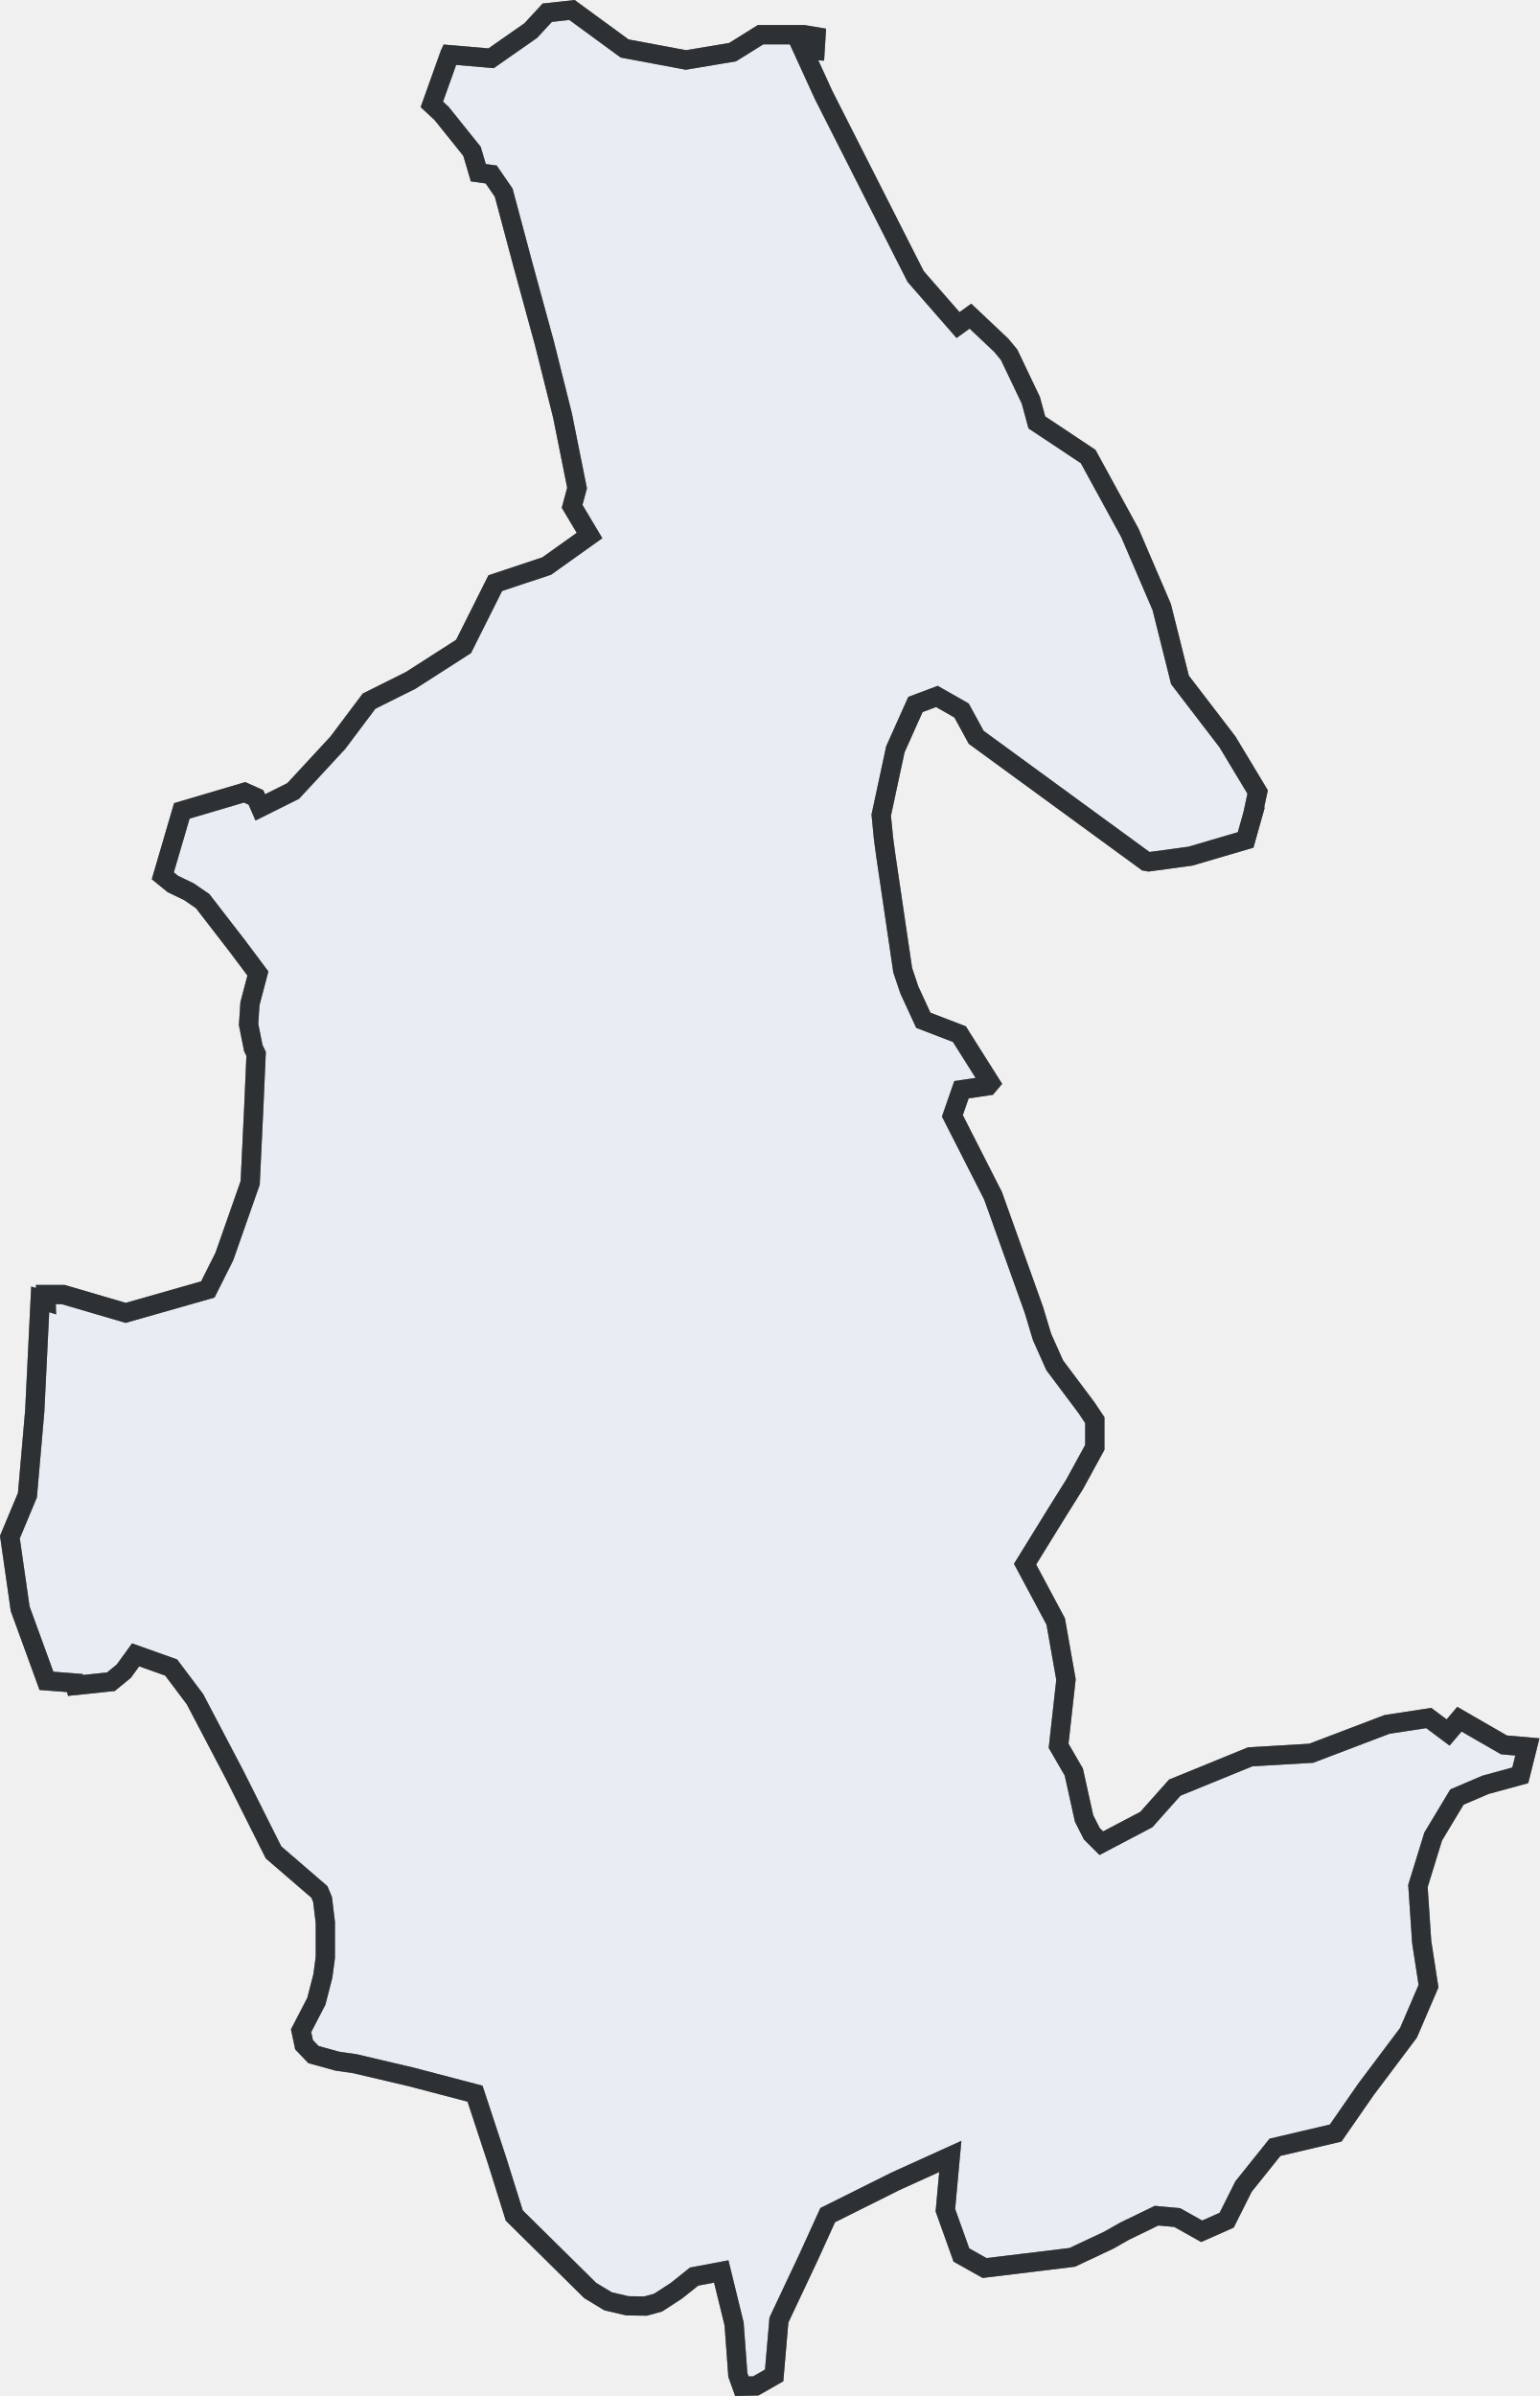
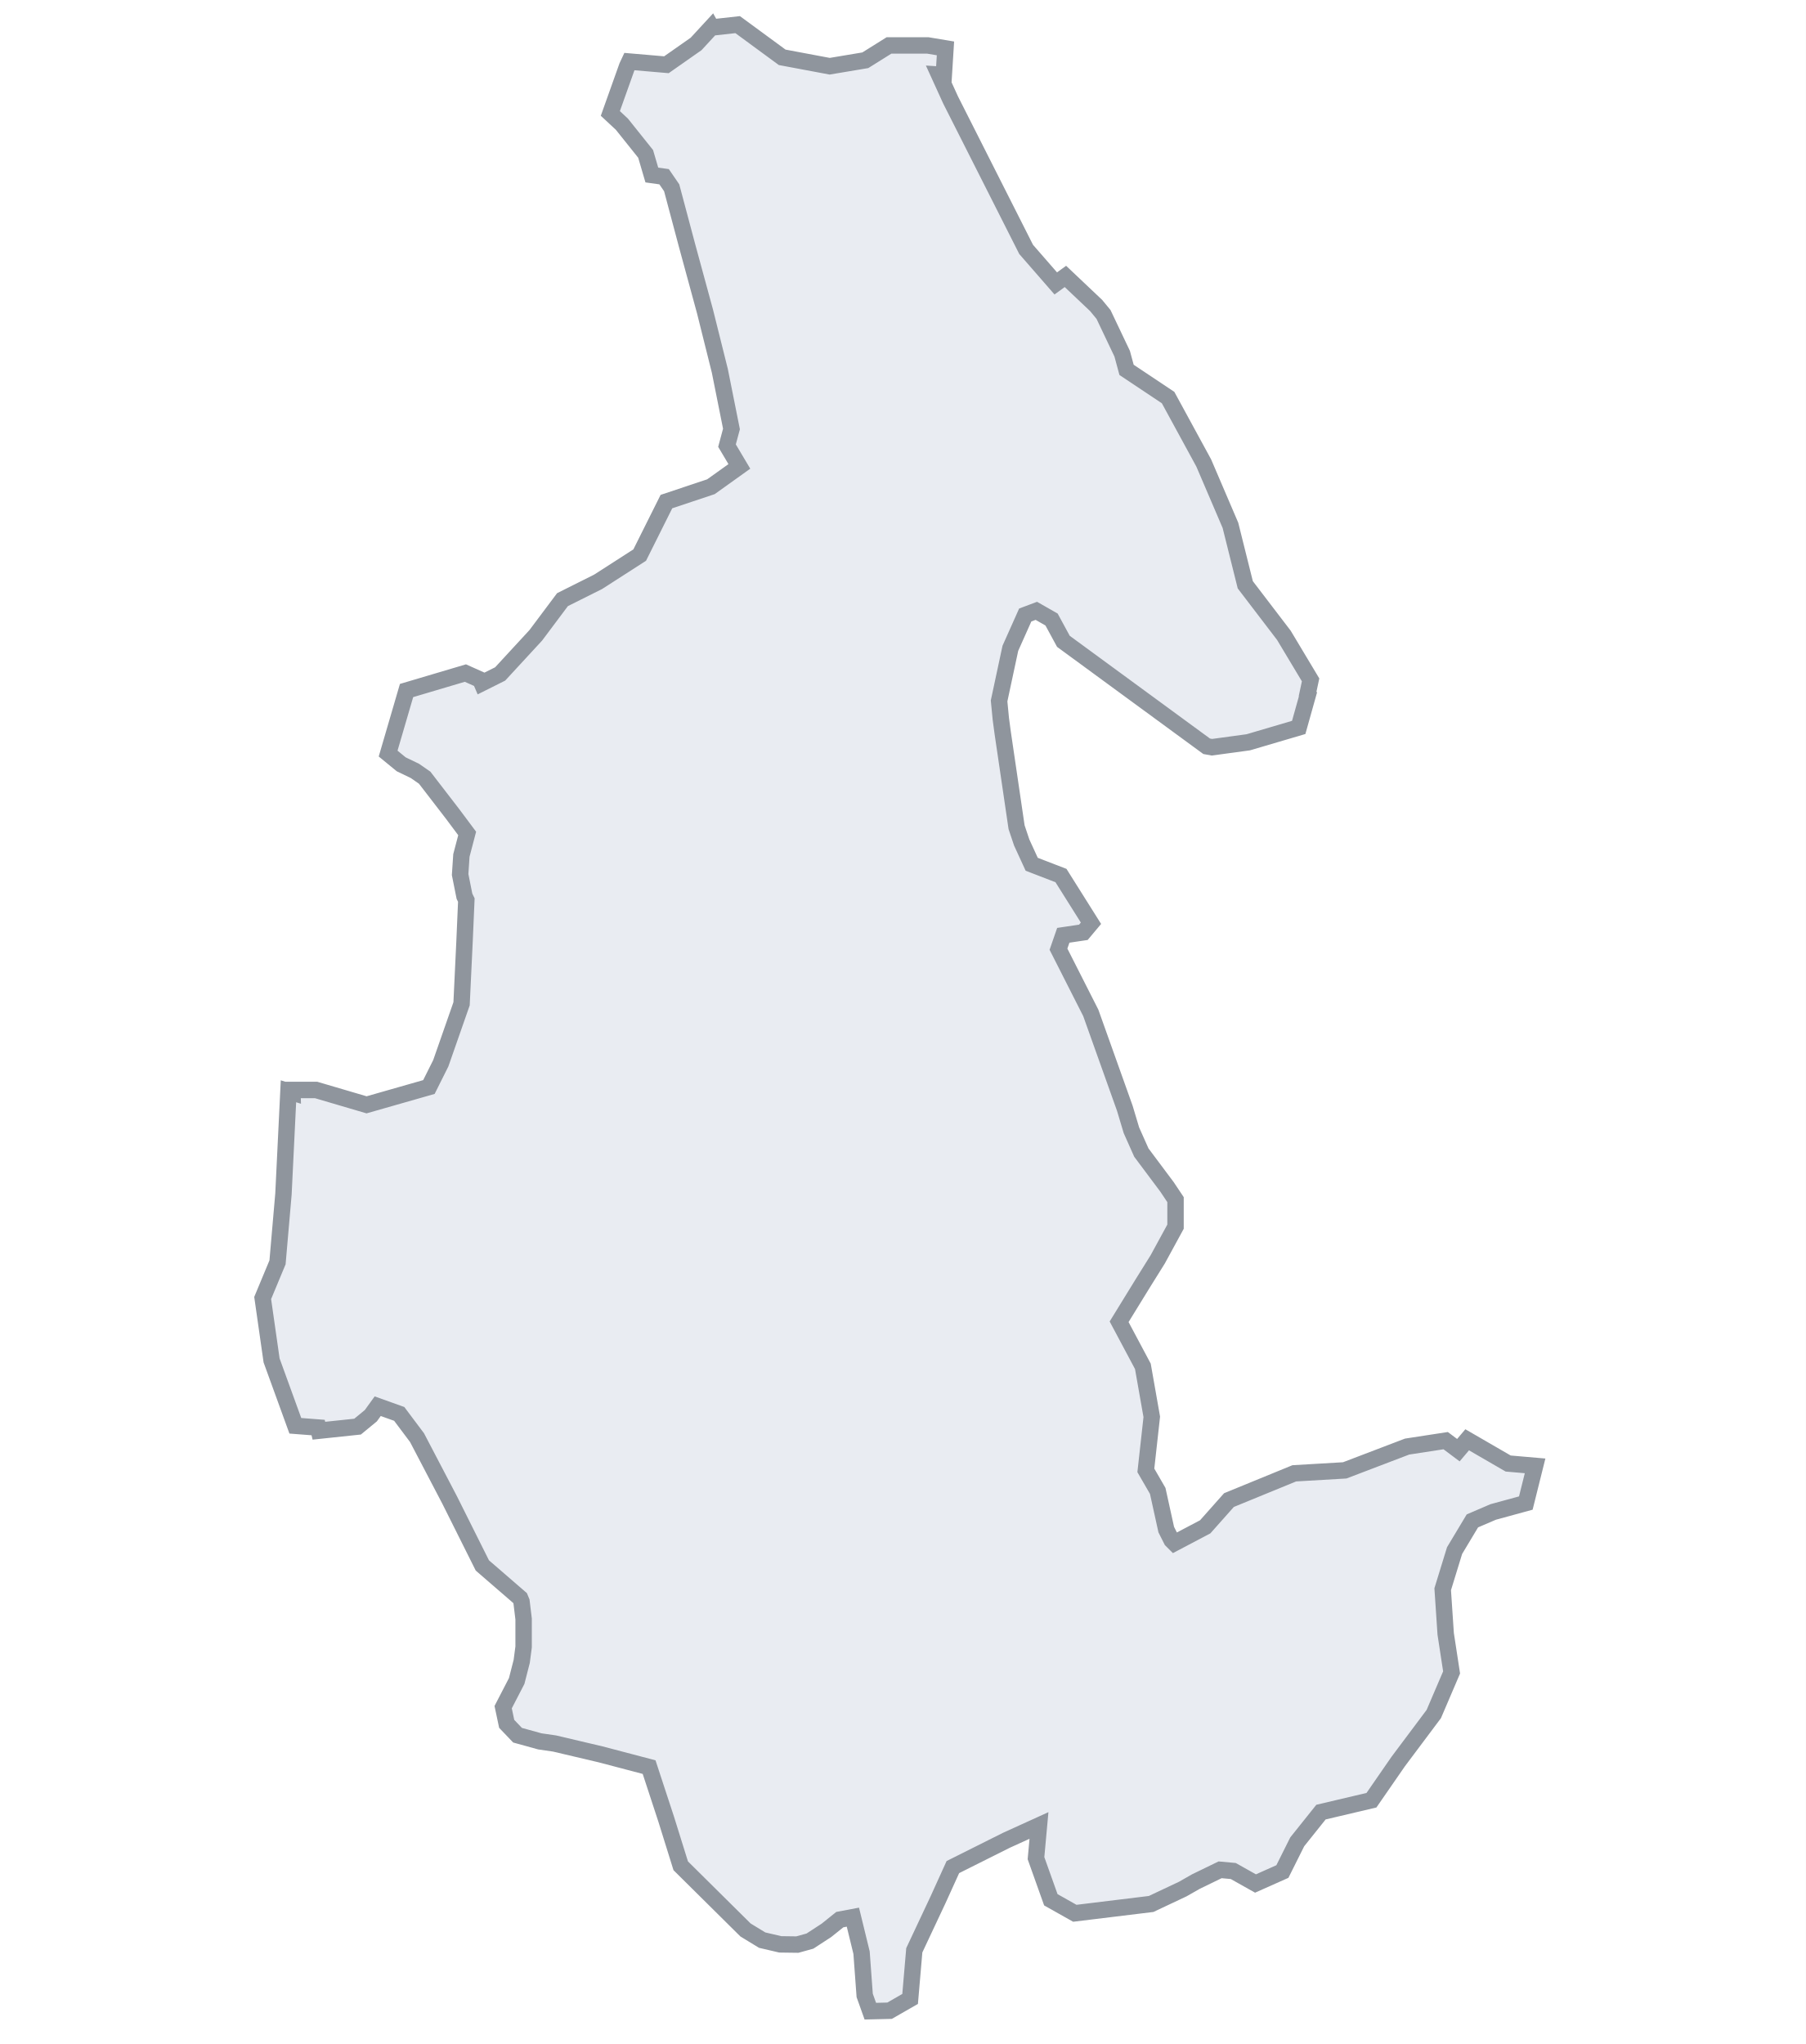
- <svg xmlns="http://www.w3.org/2000/svg" width="160" height="249" viewBox="0 0 160 249" fill="none">
-   <mask id="path-1-inside-1_8895_6820" fill="white">
-     <path d="M102.125 236.732L99.107 235.038L97.241 229.823L97.615 225.725L93.509 227.587L86.789 230.94L84.923 235.038L81.937 241.369L81.413 247.468L78.83 248.945L76.409 249L75.7 247.026L75.306 241.665L74.217 237.217L72.571 237.527L70.887 238.872L68.817 240.218L67.233 240.654L65.083 240.626L62.806 240.094L60.714 238.822L52.568 230.777L50.74 224.935L48.591 218.41L42.498 216.813L36.694 215.449L34.853 215.184L32.05 214.41L30.683 212.987L30.24 210.894L31.941 207.617L32.574 205.154L32.813 203.344V199.848L32.546 197.652L32.364 197.219L27.624 193.133L23.517 184.939L19.412 177.116L17.172 174.137L14.465 173.172L13.601 174.364L11.932 175.733L7.069 176.245L6.974 175.846L4.107 175.626L1.121 167.43L0 159.61L1.868 155.139L2.613 146.573L3.243 133.699L3.744 133.854L3.734 133.534H6.72L13.065 135.396L20.904 133.164L22.398 130.183L25.011 122.733L25.383 114.911L25.609 109.731L25.373 109.249L24.829 106.535L24.987 104.141L25.714 101.382L23.898 98.956L20.371 94.391L19.143 93.543L17.421 92.714L15.775 91.371L18.092 83.467L25.492 81.278L27.365 82.115L27.55 82.541L29.863 81.388L34.343 76.545L37.702 72.075L42.182 69.84L47.408 66.489L50.768 59.783L56.367 57.921L59.941 55.374L58.387 52.768L58.948 50.684L57.486 43.394L55.62 35.943L53.381 27.749L51.43 20.449L50.477 19.065L48.935 18.85L48.155 16.201L45.168 12.477L43.718 11.133L45.828 5.23L46.11 4.63L50.768 5.028L54.501 2.421L56.437 0.327L56.457 0.362L59.727 0L65.325 4.098L71.298 5.215L75.777 4.468L78.763 2.606H83.618L85.857 2.979L85.65 6.303L85.05 6.265L86.497 9.433L96.001 28.174L99.727 32.439L100.942 31.562L104.803 35.205L105.733 36.332L108.079 41.248L108.629 43.272L113.853 46.746L118.332 54.942L121.692 62.763L123.558 70.213L128.41 76.545L131.771 82.131L131.392 83.892L131.441 83.95L130.276 88.091L123.932 89.955L119.366 90.575L118.7 90.454L100.688 77.3L99.197 74.566L97.284 73.477L95.888 74.001L94.016 78.177L92.6 84.769L92.819 87.019L93.056 88.777L94.798 100.595L95.443 102.514L96.701 105.243L98.167 105.806L100.38 106.657L104.154 112.637L103.199 113.774L100.674 114.147L100.068 115.888L104.129 123.868L108.408 135.822L109.24 138.587L110.49 141.381L113.718 145.686L114.787 147.281V150.671L112.547 154.767L110.68 157.748L107.693 162.589L110.68 168.177L111.8 174.507L111.055 181.214L112.548 183.79L113.619 188.638L114.292 189.97L114.648 190.324L118.518 188.291L121.505 184.939L129.716 181.586L136.064 181.214L143.903 178.233L148.756 177.49L150.353 178.684L151.461 177.382L156.615 180.357L160 180.651L158.834 185.31L154.727 186.429L152.116 187.546L149.875 191.27L148.382 196.112L148.756 201.7L149.501 206.541L147.261 211.756L142.783 217.716L139.423 222.559L133.076 224.05L130.091 227.774L128.225 231.498L124.843 232.999L122.048 231.433L120.392 231.282L117.343 232.759L115.699 233.694L111.718 235.565L102.125 236.732Z" />
-   </mask>
-   <path d="M102.125 236.732L99.107 235.038L97.241 229.823L97.615 225.725L93.509 227.587L86.789 230.94L84.923 235.038L81.937 241.369L81.413 247.468L78.83 248.945L76.409 249L75.7 247.026L75.306 241.665L74.217 237.217L72.571 237.527L70.887 238.872L68.817 240.218L67.233 240.654L65.083 240.626L62.806 240.094L60.714 238.822L52.568 230.777L50.74 224.935L48.591 218.41L42.498 216.813L36.694 215.449L34.853 215.184L32.05 214.41L30.683 212.987L30.24 210.894L31.941 207.617L32.574 205.154L32.813 203.344V199.848L32.546 197.652L32.364 197.219L27.624 193.133L23.517 184.939L19.412 177.116L17.172 174.137L14.465 173.172L13.601 174.364L11.932 175.733L7.069 176.245L6.974 175.846L4.107 175.626L1.121 167.43L0 159.61L1.868 155.139L2.613 146.573L3.243 133.699L3.744 133.854L3.734 133.534H6.72L13.065 135.396L20.904 133.164L22.398 130.183L25.011 122.733L25.383 114.911L25.609 109.731L25.373 109.249L24.829 106.535L24.987 104.141L25.714 101.382L23.898 98.956L20.371 94.391L19.143 93.543L17.421 92.714L15.775 91.371L18.092 83.467L25.492 81.278L27.365 82.115L27.55 82.541L29.863 81.388L34.343 76.545L37.702 72.075L42.182 69.84L47.408 66.489L50.768 59.783L56.367 57.921L59.941 55.374L58.387 52.768L58.948 50.684L57.486 43.394L55.62 35.943L53.381 27.749L51.43 20.449L50.477 19.065L48.935 18.85L48.155 16.201L45.168 12.477L43.718 11.133L45.828 5.23L46.11 4.63L50.768 5.028L54.501 2.421L56.437 0.327L56.457 0.362L59.727 0L65.325 4.098L71.298 5.215L75.777 4.468L78.763 2.606H83.618L85.857 2.979L85.65 6.303L85.05 6.265L86.497 9.433L96.001 28.174L99.727 32.439L100.942 31.562L104.803 35.205L105.733 36.332L108.079 41.248L108.629 43.272L113.853 46.746L118.332 54.942L121.692 62.763L123.558 70.213L128.41 76.545L131.771 82.131L131.392 83.892L131.441 83.95L130.276 88.091L123.932 89.955L119.366 90.575L118.7 90.454L100.688 77.3L99.197 74.566L97.284 73.477L95.888 74.001L94.016 78.177L92.6 84.769L92.819 87.019L93.056 88.777L94.798 100.595L95.443 102.514L96.701 105.243L98.167 105.806L100.38 106.657L104.154 112.637L103.199 113.774L100.674 114.147L100.068 115.888L104.129 123.868L108.408 135.822L109.24 138.587L110.49 141.381L113.718 145.686L114.787 147.281V150.671L112.547 154.767L110.68 157.748L107.693 162.589L110.68 168.177L111.8 174.507L111.055 181.214L112.548 183.79L113.619 188.638L114.292 189.97L114.648 190.324L118.518 188.291L121.505 184.939L129.716 181.586L136.064 181.214L143.903 178.233L148.756 177.49L150.353 178.684L151.461 177.382L156.615 180.357L160 180.651L158.834 185.31L154.727 186.429L152.116 187.546L149.875 191.27L148.382 196.112L148.756 201.7L149.501 206.541L147.261 211.756L142.783 217.716L139.423 222.559L133.076 224.05L130.091 227.774L128.225 231.498L124.843 232.999L122.048 231.433L120.392 231.282L117.343 232.759L115.699 233.694L111.718 235.565L102.125 236.732Z" fill="#E9ECF2" />
-   <path d="M102.125 236.732L99.107 235.038L97.241 229.823L97.615 225.725L93.509 227.587L86.789 230.94L84.923 235.038L81.937 241.369L81.413 247.468L78.83 248.945L76.409 249L75.7 247.026L75.306 241.665L74.217 237.217L72.571 237.527L70.887 238.872L68.817 240.218L67.233 240.654L65.083 240.626L62.806 240.094L60.714 238.822L52.568 230.777L50.74 224.935L48.591 218.41L42.498 216.813L36.694 215.449L34.853 215.184L32.05 214.41L30.683 212.987L30.24 210.894L31.941 207.617L32.574 205.154L32.813 203.344V199.848L32.546 197.652L32.364 197.219L27.624 193.133L23.517 184.939L19.412 177.116L17.172 174.137L14.465 173.172L13.601 174.364L11.932 175.733L7.069 176.245L6.974 175.846L4.107 175.626L1.121 167.43L0 159.61L1.868 155.139L2.613 146.573L3.243 133.699L3.744 133.854L3.734 133.534H6.72L13.065 135.396L20.904 133.164L22.398 130.183L25.011 122.733L25.383 114.911L25.609 109.731L25.373 109.249L24.829 106.535L24.987 104.141L25.714 101.382L23.898 98.956L20.371 94.391L19.143 93.543L17.421 92.714L15.775 91.371L18.092 83.467L25.492 81.278L27.365 82.115L27.55 82.541L29.863 81.388L34.343 76.545L37.702 72.075L42.182 69.84L47.408 66.489L50.768 59.783L56.367 57.921L59.941 55.374L58.387 52.768L58.948 50.684L57.486 43.394L55.62 35.943L53.381 27.749L51.43 20.449L50.477 19.065L48.935 18.85L48.155 16.201L45.168 12.477L43.718 11.133L45.828 5.23L46.11 4.63L50.768 5.028L54.501 2.421L56.437 0.327L56.457 0.362L59.727 0L65.325 4.098L71.298 5.215L75.777 4.468L78.763 2.606H83.618L85.857 2.979L85.65 6.303L85.05 6.265L86.497 9.433L96.001 28.174L99.727 32.439L100.942 31.562L104.803 35.205L105.733 36.332L108.079 41.248L108.629 43.272L113.853 46.746L118.332 54.942L121.692 62.763L123.558 70.213L128.41 76.545L131.771 82.131L131.392 83.892L131.441 83.95L130.276 88.091L123.932 89.955L119.366 90.575L118.7 90.454L100.688 77.3L99.197 74.566L97.284 73.477L95.888 74.001L94.016 78.177L92.6 84.769L92.819 87.019L93.056 88.777L94.798 100.595L95.443 102.514L96.701 105.243L98.167 105.806L100.38 106.657L104.154 112.637L103.199 113.774L100.674 114.147L100.068 115.888L104.129 123.868L108.408 135.822L109.24 138.587L110.49 141.381L113.718 145.686L114.787 147.281V150.671L112.547 154.767L110.68 157.748L107.693 162.589L110.68 168.177L111.8 174.507L111.055 181.214L112.548 183.79L113.619 188.638L114.292 189.97L114.648 190.324L118.518 188.291L121.505 184.939L129.716 181.586L136.064 181.214L143.903 178.233L148.756 177.49L150.353 178.684L151.461 177.382L156.615 180.357L160 180.651L158.834 185.31L154.727 186.429L152.116 187.546L149.875 191.27L148.382 196.112L148.756 201.7L149.501 206.541L147.261 211.756L142.783 217.716L139.423 222.559L133.076 224.05L130.091 227.774L128.225 231.498L124.843 232.999L122.048 231.433L120.392 231.282L117.343 232.759L115.699 233.694L111.718 235.565L102.125 236.732Z" stroke="#8F959D" stroke-width="4" mask="url(#path-1-inside-1_8895_6820)" />
-   <path d="M102.125 236.732L99.107 235.038L97.241 229.823L97.615 225.725L93.509 227.587L86.789 230.94L84.923 235.038L81.937 241.369L81.413 247.468L78.83 248.945L76.409 249L75.7 247.026L75.306 241.665L74.217 237.217L72.571 237.527L70.887 238.872L68.817 240.218L67.233 240.654L65.083 240.626L62.806 240.094L60.714 238.822L52.568 230.777L50.74 224.935L48.591 218.41L42.498 216.813L36.694 215.449L34.853 215.184L32.05 214.41L30.683 212.987L30.24 210.894L31.941 207.617L32.574 205.154L32.813 203.344V199.848L32.546 197.652L32.364 197.219L27.624 193.133L23.517 184.939L19.412 177.116L17.172 174.137L14.465 173.172L13.601 174.364L11.932 175.733L7.069 176.245L6.974 175.846L4.107 175.626L1.121 167.43L0 159.61L1.868 155.139L2.613 146.573L3.243 133.699L3.744 133.854L3.734 133.534H6.72L13.065 135.396L20.904 133.164L22.398 130.183L25.011 122.733L25.383 114.911L25.609 109.731L25.373 109.249L24.829 106.535L24.987 104.141L25.714 101.382L23.898 98.956L20.371 94.391L19.143 93.543L17.421 92.714L15.775 91.371L18.092 83.467L25.492 81.278L27.365 82.115L27.55 82.541L29.863 81.388L34.343 76.545L37.702 72.075L42.182 69.84L47.408 66.489L50.768 59.783L56.367 57.921L59.941 55.374L58.387 52.768L58.948 50.684L57.486 43.394L55.62 35.943L53.381 27.749L51.43 20.449L50.477 19.065L48.935 18.85L48.155 16.201L45.168 12.477L43.718 11.133L45.828 5.23L46.11 4.63L50.768 5.028L54.501 2.421L56.437 0.327L56.457 0.362L59.727 0L65.325 4.098L71.298 5.215L75.777 4.468L78.763 2.606H83.618L85.857 2.979L85.65 6.303L85.05 6.265L86.497 9.433L96.001 28.174L99.727 32.439L100.942 31.562L104.803 35.205L105.733 36.332L108.079 41.248L108.629 43.272L113.853 46.746L118.332 54.942L121.692 62.763L123.558 70.213L128.41 76.545L131.771 82.131L131.392 83.892L131.441 83.95L130.276 88.091L123.932 89.955L119.366 90.575L118.7 90.454L100.688 77.3L99.197 74.566L97.284 73.477L95.888 74.001L94.016 78.177L92.6 84.769L92.819 87.019L93.056 88.777L94.798 100.595L95.443 102.514L96.701 105.243L98.167 105.806L100.38 106.657L104.154 112.637L103.199 113.774L100.674 114.147L100.068 115.888L104.129 123.868L108.408 135.822L109.24 138.587L110.49 141.381L113.718 145.686L114.787 147.281V150.671L112.547 154.767L110.68 157.748L107.693 162.589L110.68 168.177L111.8 174.507L111.055 181.214L112.548 183.79L113.619 188.638L114.292 189.97L114.648 190.324L118.518 188.291L121.505 184.939L129.716 181.586L136.064 181.214L143.903 178.233L148.756 177.49L150.353 178.684L151.461 177.382L156.615 180.357L160 180.651L158.834 185.31L154.727 186.429L152.116 187.546L149.875 191.27L148.382 196.112L148.756 201.7L149.501 206.541L147.261 211.756L142.783 217.716L139.423 222.559L133.076 224.05L130.091 227.774L128.225 231.498L124.843 232.999L122.048 231.433L120.392 231.282L117.343 232.759L115.699 233.694L111.718 235.565L102.125 236.732Z" stroke="black" stroke-opacity="0.2" stroke-width="4" mask="url(#path-1-inside-1_8895_6820)" />
-   <path d="M102.125 236.732L99.107 235.038L97.241 229.823L97.615 225.725L93.509 227.587L86.789 230.94L84.923 235.038L81.937 241.369L81.413 247.468L78.83 248.945L76.409 249L75.7 247.026L75.306 241.665L74.217 237.217L72.571 237.527L70.887 238.872L68.817 240.218L67.233 240.654L65.083 240.626L62.806 240.094L60.714 238.822L52.568 230.777L50.74 224.935L48.591 218.41L42.498 216.813L36.694 215.449L34.853 215.184L32.05 214.41L30.683 212.987L30.24 210.894L31.941 207.617L32.574 205.154L32.813 203.344V199.848L32.546 197.652L32.364 197.219L27.624 193.133L23.517 184.939L19.412 177.116L17.172 174.137L14.465 173.172L13.601 174.364L11.932 175.733L7.069 176.245L6.974 175.846L4.107 175.626L1.121 167.43L0 159.61L1.868 155.139L2.613 146.573L3.243 133.699L3.744 133.854L3.734 133.534H6.72L13.065 135.396L20.904 133.164L22.398 130.183L25.011 122.733L25.383 114.911L25.609 109.731L25.373 109.249L24.829 106.535L24.987 104.141L25.714 101.382L23.898 98.956L20.371 94.391L19.143 93.543L17.421 92.714L15.775 91.371L18.092 83.467L25.492 81.278L27.365 82.115L27.55 82.541L29.863 81.388L34.343 76.545L37.702 72.075L42.182 69.84L47.408 66.489L50.768 59.783L56.367 57.921L59.941 55.374L58.387 52.768L58.948 50.684L57.486 43.394L55.62 35.943L53.381 27.749L51.43 20.449L50.477 19.065L48.935 18.85L48.155 16.201L45.168 12.477L43.718 11.133L45.828 5.23L46.11 4.63L50.768 5.028L54.501 2.421L56.437 0.327L56.457 0.362L59.727 0L65.325 4.098L71.298 5.215L75.777 4.468L78.763 2.606H83.618L85.857 2.979L85.65 6.303L85.05 6.265L86.497 9.433L96.001 28.174L99.727 32.439L100.942 31.562L104.803 35.205L105.733 36.332L108.079 41.248L108.629 43.272L113.853 46.746L118.332 54.942L121.692 62.763L123.558 70.213L128.41 76.545L131.771 82.131L131.392 83.892L131.441 83.95L130.276 88.091L123.932 89.955L119.366 90.575L118.7 90.454L100.688 77.3L99.197 74.566L97.284 73.477L95.888 74.001L94.016 78.177L92.6 84.769L92.819 87.019L93.056 88.777L94.798 100.595L95.443 102.514L96.701 105.243L98.167 105.806L100.38 106.657L104.154 112.637L103.199 113.774L100.674 114.147L100.068 115.888L104.129 123.868L108.408 135.822L109.24 138.587L110.49 141.381L113.718 145.686L114.787 147.281V150.671L112.547 154.767L110.68 157.748L107.693 162.589L110.68 168.177L111.8 174.507L111.055 181.214L112.548 183.79L113.619 188.638L114.292 189.97L114.648 190.324L118.518 188.291L121.505 184.939L129.716 181.586L136.064 181.214L143.903 178.233L148.756 177.49L150.353 178.684L151.461 177.382L156.615 180.357L160 180.651L158.834 185.31L154.727 186.429L152.116 187.546L149.875 191.27L148.382 196.112L148.756 201.7L149.501 206.541L147.261 211.756L142.783 217.716L139.423 222.559L133.076 224.05L130.091 227.774L128.225 231.498L124.843 232.999L122.048 231.433L120.392 231.282L117.343 232.759L115.699 233.694L111.718 235.565L102.125 236.732Z" stroke="black" stroke-opacity="0.2" stroke-width="4" mask="url(#path-1-inside-1_8895_6820)" />
-   <path d="M102.125 236.732L99.107 235.038L97.241 229.823L97.615 225.725L93.509 227.587L86.789 230.94L84.923 235.038L81.937 241.369L81.413 247.468L78.83 248.945L76.409 249L75.7 247.026L75.306 241.665L74.217 237.217L72.571 237.527L70.887 238.872L68.817 240.218L67.233 240.654L65.083 240.626L62.806 240.094L60.714 238.822L52.568 230.777L50.74 224.935L48.591 218.41L42.498 216.813L36.694 215.449L34.853 215.184L32.05 214.41L30.683 212.987L30.24 210.894L31.941 207.617L32.574 205.154L32.813 203.344V199.848L32.546 197.652L32.364 197.219L27.624 193.133L23.517 184.939L19.412 177.116L17.172 174.137L14.465 173.172L13.601 174.364L11.932 175.733L7.069 176.245L6.974 175.846L4.107 175.626L1.121 167.43L0 159.61L1.868 155.139L2.613 146.573L3.243 133.699L3.744 133.854L3.734 133.534H6.72L13.065 135.396L20.904 133.164L22.398 130.183L25.011 122.733L25.383 114.911L25.609 109.731L25.373 109.249L24.829 106.535L24.987 104.141L25.714 101.382L23.898 98.956L20.371 94.391L19.143 93.543L17.421 92.714L15.775 91.371L18.092 83.467L25.492 81.278L27.365 82.115L27.55 82.541L29.863 81.388L34.343 76.545L37.702 72.075L42.182 69.84L47.408 66.489L50.768 59.783L56.367 57.921L59.941 55.374L58.387 52.768L58.948 50.684L57.486 43.394L55.62 35.943L53.381 27.749L51.43 20.449L50.477 19.065L48.935 18.85L48.155 16.201L45.168 12.477L43.718 11.133L45.828 5.23L46.11 4.63L50.768 5.028L54.501 2.421L56.437 0.327L56.457 0.362L59.727 0L65.325 4.098L71.298 5.215L75.777 4.468L78.763 2.606H83.618L85.857 2.979L85.65 6.303L85.05 6.265L86.497 9.433L96.001 28.174L99.727 32.439L100.942 31.562L104.803 35.205L105.733 36.332L108.079 41.248L108.629 43.272L113.853 46.746L118.332 54.942L121.692 62.763L123.558 70.213L128.41 76.545L131.771 82.131L131.392 83.892L131.441 83.95L130.276 88.091L123.932 89.955L119.366 90.575L118.7 90.454L100.688 77.3L99.197 74.566L97.284 73.477L95.888 74.001L94.016 78.177L92.6 84.769L92.819 87.019L93.056 88.777L94.798 100.595L95.443 102.514L96.701 105.243L98.167 105.806L100.38 106.657L104.154 112.637L103.199 113.774L100.674 114.147L100.068 115.888L104.129 123.868L108.408 135.822L109.24 138.587L110.49 141.381L113.718 145.686L114.787 147.281V150.671L112.547 154.767L110.68 157.748L107.693 162.589L110.68 168.177L111.8 174.507L111.055 181.214L112.548 183.79L113.619 188.638L114.292 189.97L114.648 190.324L118.518 188.291L121.505 184.939L129.716 181.586L136.064 181.214L143.903 178.233L148.756 177.49L150.353 178.684L151.461 177.382L156.615 180.357L160 180.651L158.834 185.31L154.727 186.429L152.116 187.546L149.875 191.27L148.382 196.112L148.756 201.7L149.501 206.541L147.261 211.756L142.783 217.716L139.423 222.559L133.076 224.05L130.091 227.774L128.225 231.498L124.843 232.999L122.048 231.433L120.392 231.282L117.343 232.759L115.699 233.694L111.718 235.565L102.125 236.732Z" stroke="black" stroke-opacity="0.2" stroke-width="4" mask="url(#path-1-inside-1_8895_6820)" />
-   <path d="M102.125 236.732L99.107 235.038L97.241 229.823L97.615 225.725L93.509 227.587L86.789 230.94L84.923 235.038L81.937 241.369L81.413 247.468L78.83 248.945L76.409 249L75.7 247.026L75.306 241.665L74.217 237.217L72.571 237.527L70.887 238.872L68.817 240.218L67.233 240.654L65.083 240.626L62.806 240.094L60.714 238.822L52.568 230.777L50.74 224.935L48.591 218.41L42.498 216.813L36.694 215.449L34.853 215.184L32.05 214.41L30.683 212.987L30.24 210.894L31.941 207.617L32.574 205.154L32.813 203.344V199.848L32.546 197.652L32.364 197.219L27.624 193.133L23.517 184.939L19.412 177.116L17.172 174.137L14.465 173.172L13.601 174.364L11.932 175.733L7.069 176.245L6.974 175.846L4.107 175.626L1.121 167.43L0 159.61L1.868 155.139L2.613 146.573L3.243 133.699L3.744 133.854L3.734 133.534H6.72L13.065 135.396L20.904 133.164L22.398 130.183L25.011 122.733L25.383 114.911L25.609 109.731L25.373 109.249L24.829 106.535L24.987 104.141L25.714 101.382L23.898 98.956L20.371 94.391L19.143 93.543L17.421 92.714L15.775 91.371L18.092 83.467L25.492 81.278L27.365 82.115L27.55 82.541L29.863 81.388L34.343 76.545L37.702 72.075L42.182 69.84L47.408 66.489L50.768 59.783L56.367 57.921L59.941 55.374L58.387 52.768L58.948 50.684L57.486 43.394L55.62 35.943L53.381 27.749L51.43 20.449L50.477 19.065L48.935 18.85L48.155 16.201L45.168 12.477L43.718 11.133L45.828 5.23L46.11 4.63L50.768 5.028L54.501 2.421L56.437 0.327L56.457 0.362L59.727 0L65.325 4.098L71.298 5.215L75.777 4.468L78.763 2.606H83.618L85.857 2.979L85.65 6.303L85.05 6.265L86.497 9.433L96.001 28.174L99.727 32.439L100.942 31.562L104.803 35.205L105.733 36.332L108.079 41.248L108.629 43.272L113.853 46.746L118.332 54.942L121.692 62.763L123.558 70.213L128.41 76.545L131.771 82.131L131.392 83.892L131.441 83.95L130.276 88.091L123.932 89.955L119.366 90.575L118.7 90.454L100.688 77.3L99.197 74.566L97.284 73.477L95.888 74.001L94.016 78.177L92.6 84.769L92.819 87.019L93.056 88.777L94.798 100.595L95.443 102.514L96.701 105.243L98.167 105.806L100.38 106.657L104.154 112.637L103.199 113.774L100.674 114.147L100.068 115.888L104.129 123.868L108.408 135.822L109.24 138.587L110.49 141.381L113.718 145.686L114.787 147.281V150.671L112.547 154.767L110.68 157.748L107.693 162.589L110.68 168.177L111.8 174.507L111.055 181.214L112.548 183.79L113.619 188.638L114.292 189.97L114.648 190.324L118.518 188.291L121.505 184.939L129.716 181.586L136.064 181.214L143.903 178.233L148.756 177.49L150.353 178.684L151.461 177.382L156.615 180.357L160 180.651L158.834 185.31L154.727 186.429L152.116 187.546L149.875 191.27L148.382 196.112L148.756 201.7L149.501 206.541L147.261 211.756L142.783 217.716L139.423 222.559L133.076 224.05L130.091 227.774L128.225 231.498L124.843 232.999L122.048 231.433L120.392 231.282L117.343 232.759L115.699 233.694L111.718 235.565L102.125 236.732Z" stroke="black" stroke-opacity="0.2" stroke-width="4" mask="url(#path-1-inside-1_8895_6820)" />
-   <path d="M102.125 236.732L99.107 235.038L97.241 229.823L97.615 225.725L93.509 227.587L86.789 230.94L84.923 235.038L81.937 241.369L81.413 247.468L78.83 248.945L76.409 249L75.7 247.026L75.306 241.665L74.217 237.217L72.571 237.527L70.887 238.872L68.817 240.218L67.233 240.654L65.083 240.626L62.806 240.094L60.714 238.822L52.568 230.777L50.74 224.935L48.591 218.41L42.498 216.813L36.694 215.449L34.853 215.184L32.05 214.41L30.683 212.987L30.24 210.894L31.941 207.617L32.574 205.154L32.813 203.344V199.848L32.546 197.652L32.364 197.219L27.624 193.133L23.517 184.939L19.412 177.116L17.172 174.137L14.465 173.172L13.601 174.364L11.932 175.733L7.069 176.245L6.974 175.846L4.107 175.626L1.121 167.43L0 159.61L1.868 155.139L2.613 146.573L3.243 133.699L3.744 133.854L3.734 133.534H6.72L13.065 135.396L20.904 133.164L22.398 130.183L25.011 122.733L25.383 114.911L25.609 109.731L25.373 109.249L24.829 106.535L24.987 104.141L25.714 101.382L23.898 98.956L20.371 94.391L19.143 93.543L17.421 92.714L15.775 91.371L18.092 83.467L25.492 81.278L27.365 82.115L27.55 82.541L29.863 81.388L34.343 76.545L37.702 72.075L42.182 69.84L47.408 66.489L50.768 59.783L56.367 57.921L59.941 55.374L58.387 52.768L58.948 50.684L57.486 43.394L55.62 35.943L53.381 27.749L51.43 20.449L50.477 19.065L48.935 18.85L48.155 16.201L45.168 12.477L43.718 11.133L45.828 5.23L46.11 4.63L50.768 5.028L54.501 2.421L56.437 0.327L56.457 0.362L59.727 0L65.325 4.098L71.298 5.215L75.777 4.468L78.763 2.606H83.618L85.857 2.979L85.65 6.303L85.05 6.265L86.497 9.433L96.001 28.174L99.727 32.439L100.942 31.562L104.803 35.205L105.733 36.332L108.079 41.248L108.629 43.272L113.853 46.746L118.332 54.942L121.692 62.763L123.558 70.213L128.41 76.545L131.771 82.131L131.392 83.892L131.441 83.95L130.276 88.091L123.932 89.955L119.366 90.575L118.7 90.454L100.688 77.3L99.197 74.566L97.284 73.477L95.888 74.001L94.016 78.177L92.6 84.769L92.819 87.019L93.056 88.777L94.798 100.595L95.443 102.514L96.701 105.243L98.167 105.806L100.38 106.657L104.154 112.637L103.199 113.774L100.674 114.147L100.068 115.888L104.129 123.868L108.408 135.822L109.24 138.587L110.49 141.381L113.718 145.686L114.787 147.281V150.671L112.547 154.767L110.68 157.748L107.693 162.589L110.68 168.177L111.8 174.507L111.055 181.214L112.548 183.79L113.619 188.638L114.292 189.97L114.648 190.324L118.518 188.291L121.505 184.939L129.716 181.586L136.064 181.214L143.903 178.233L148.756 177.49L150.353 178.684L151.461 177.382L156.615 180.357L160 180.651L158.834 185.31L154.727 186.429L152.116 187.546L149.875 191.27L148.382 196.112L148.756 201.7L149.501 206.541L147.261 211.756L142.783 217.716L139.423 222.559L133.076 224.05L130.091 227.774L128.225 231.498L124.843 232.999L122.048 231.433L120.392 231.282L117.343 232.759L115.699 233.694L111.718 235.565L102.125 236.732Z" stroke="black" stroke-opacity="0.2" stroke-width="4" mask="url(#path-1-inside-1_8895_6820)" />
+ <svg xmlns="http://www.w3.org/2000/svg" width="220" height="249" viewBox="0 0 220 249" fill="none">
+   <rect width="220" height="249" fill="white" />
+   <path d="M130.941 233.076L128.018 231.43L126.21 226.362L126.573 222.379L122.594 224.189L116.084 227.448L114.276 231.43L111.383 237.584L110.875 243.511L108.373 244.946L106.027 245L105.341 243.082L104.959 237.871L103.904 233.548L102.309 233.849L100.678 235.157L98.672 236.464L97.138 236.889L95.055 236.861L92.848 236.345L90.822 235.108L82.929 227.289L81.158 221.611L79.077 215.27L73.174 213.717L67.55 212.392L65.767 212.134L63.05 211.383L61.727 209.999L61.297 207.966L62.945 204.78L63.559 202.387L63.79 200.627V197.23L63.531 195.096L63.355 194.674L58.763 190.703L54.784 182.74L50.807 175.137L48.636 172.242L46.014 171.304L45.177 172.462L43.56 173.792L38.849 174.29L38.756 173.903L35.979 173.689L33.086 165.724L32 158.123L33.81 153.777L34.532 145.452L35.142 132.941L35.627 133.091L35.618 132.78H38.51L44.658 134.59L52.252 132.421L53.7 129.523L56.231 122.282L56.592 114.68L56.811 109.646L56.582 109.178L56.055 106.54L56.209 104.213L56.913 101.532L55.153 99.174L51.736 94.738L50.547 93.913L48.878 93.108L47.283 91.802L49.528 84.12L56.697 81.993L58.512 82.806L58.691 83.221L60.932 82.1L65.273 77.393L68.526 73.049L72.868 70.876L77.931 67.62L81.186 61.103L86.61 59.293L90.072 56.817L88.567 54.285L89.111 52.259L87.694 45.174L85.886 37.933L83.717 29.969L81.827 22.874L80.904 21.529L79.41 21.32L78.654 18.746L75.76 15.126L74.355 13.82L76.4 8.083L76.673 7.499L81.186 7.887L84.802 5.353L86.678 3.318L86.697 3.352L89.865 3L95.289 6.983L101.076 8.068L105.415 7.342L108.308 5.532H113.012L115.181 5.895L114.98 9.126L114.399 9.089L115.801 12.167L125.009 30.383L128.619 34.527L129.795 33.675L133.536 37.215L134.438 38.31L136.71 43.089L137.243 45.056L142.304 48.432L146.644 56.398L149.899 63.998L151.707 71.239L156.408 77.393L159.664 82.822L159.297 84.534L159.344 84.59L158.216 88.615L152.07 90.426L147.646 91.029L147 90.911L129.549 78.127L128.106 75.47L126.252 74.412L124.899 74.92L123.086 78.979L121.714 85.386L121.926 87.573L122.155 89.281L123.844 100.767L124.469 102.632L125.687 105.284L127.107 105.832L129.252 106.658L132.908 112.47L131.982 113.575L129.536 113.938L128.949 115.63L132.884 123.386L137.029 135.003L137.835 137.691L139.046 140.407L142.173 144.59L143.209 146.141V149.435L141.039 153.416L139.231 156.313L136.336 161.018L139.231 166.449L140.315 172.602L139.593 179.12L141.04 181.623L142.078 186.335L142.73 187.629L143.075 187.973L146.824 185.998L149.718 182.74L157.673 179.481L163.823 179.12L171.417 176.223L176.12 175.5L177.667 176.66L178.74 175.395L183.734 178.287L187.013 178.572L185.883 183.101L181.905 184.188L179.375 185.274L177.204 188.893L175.757 193.599L176.12 199.03L176.841 203.735L174.671 208.803L170.333 214.596L167.078 219.303L160.929 220.751L158.036 224.371L156.228 227.99L152.952 229.449L150.244 227.927L148.64 227.78L145.686 229.215L144.093 230.124L140.236 231.942L130.941 233.076Z" fill="#E9ECF2" stroke="#8F959D" stroke-width="2" />
</svg>
